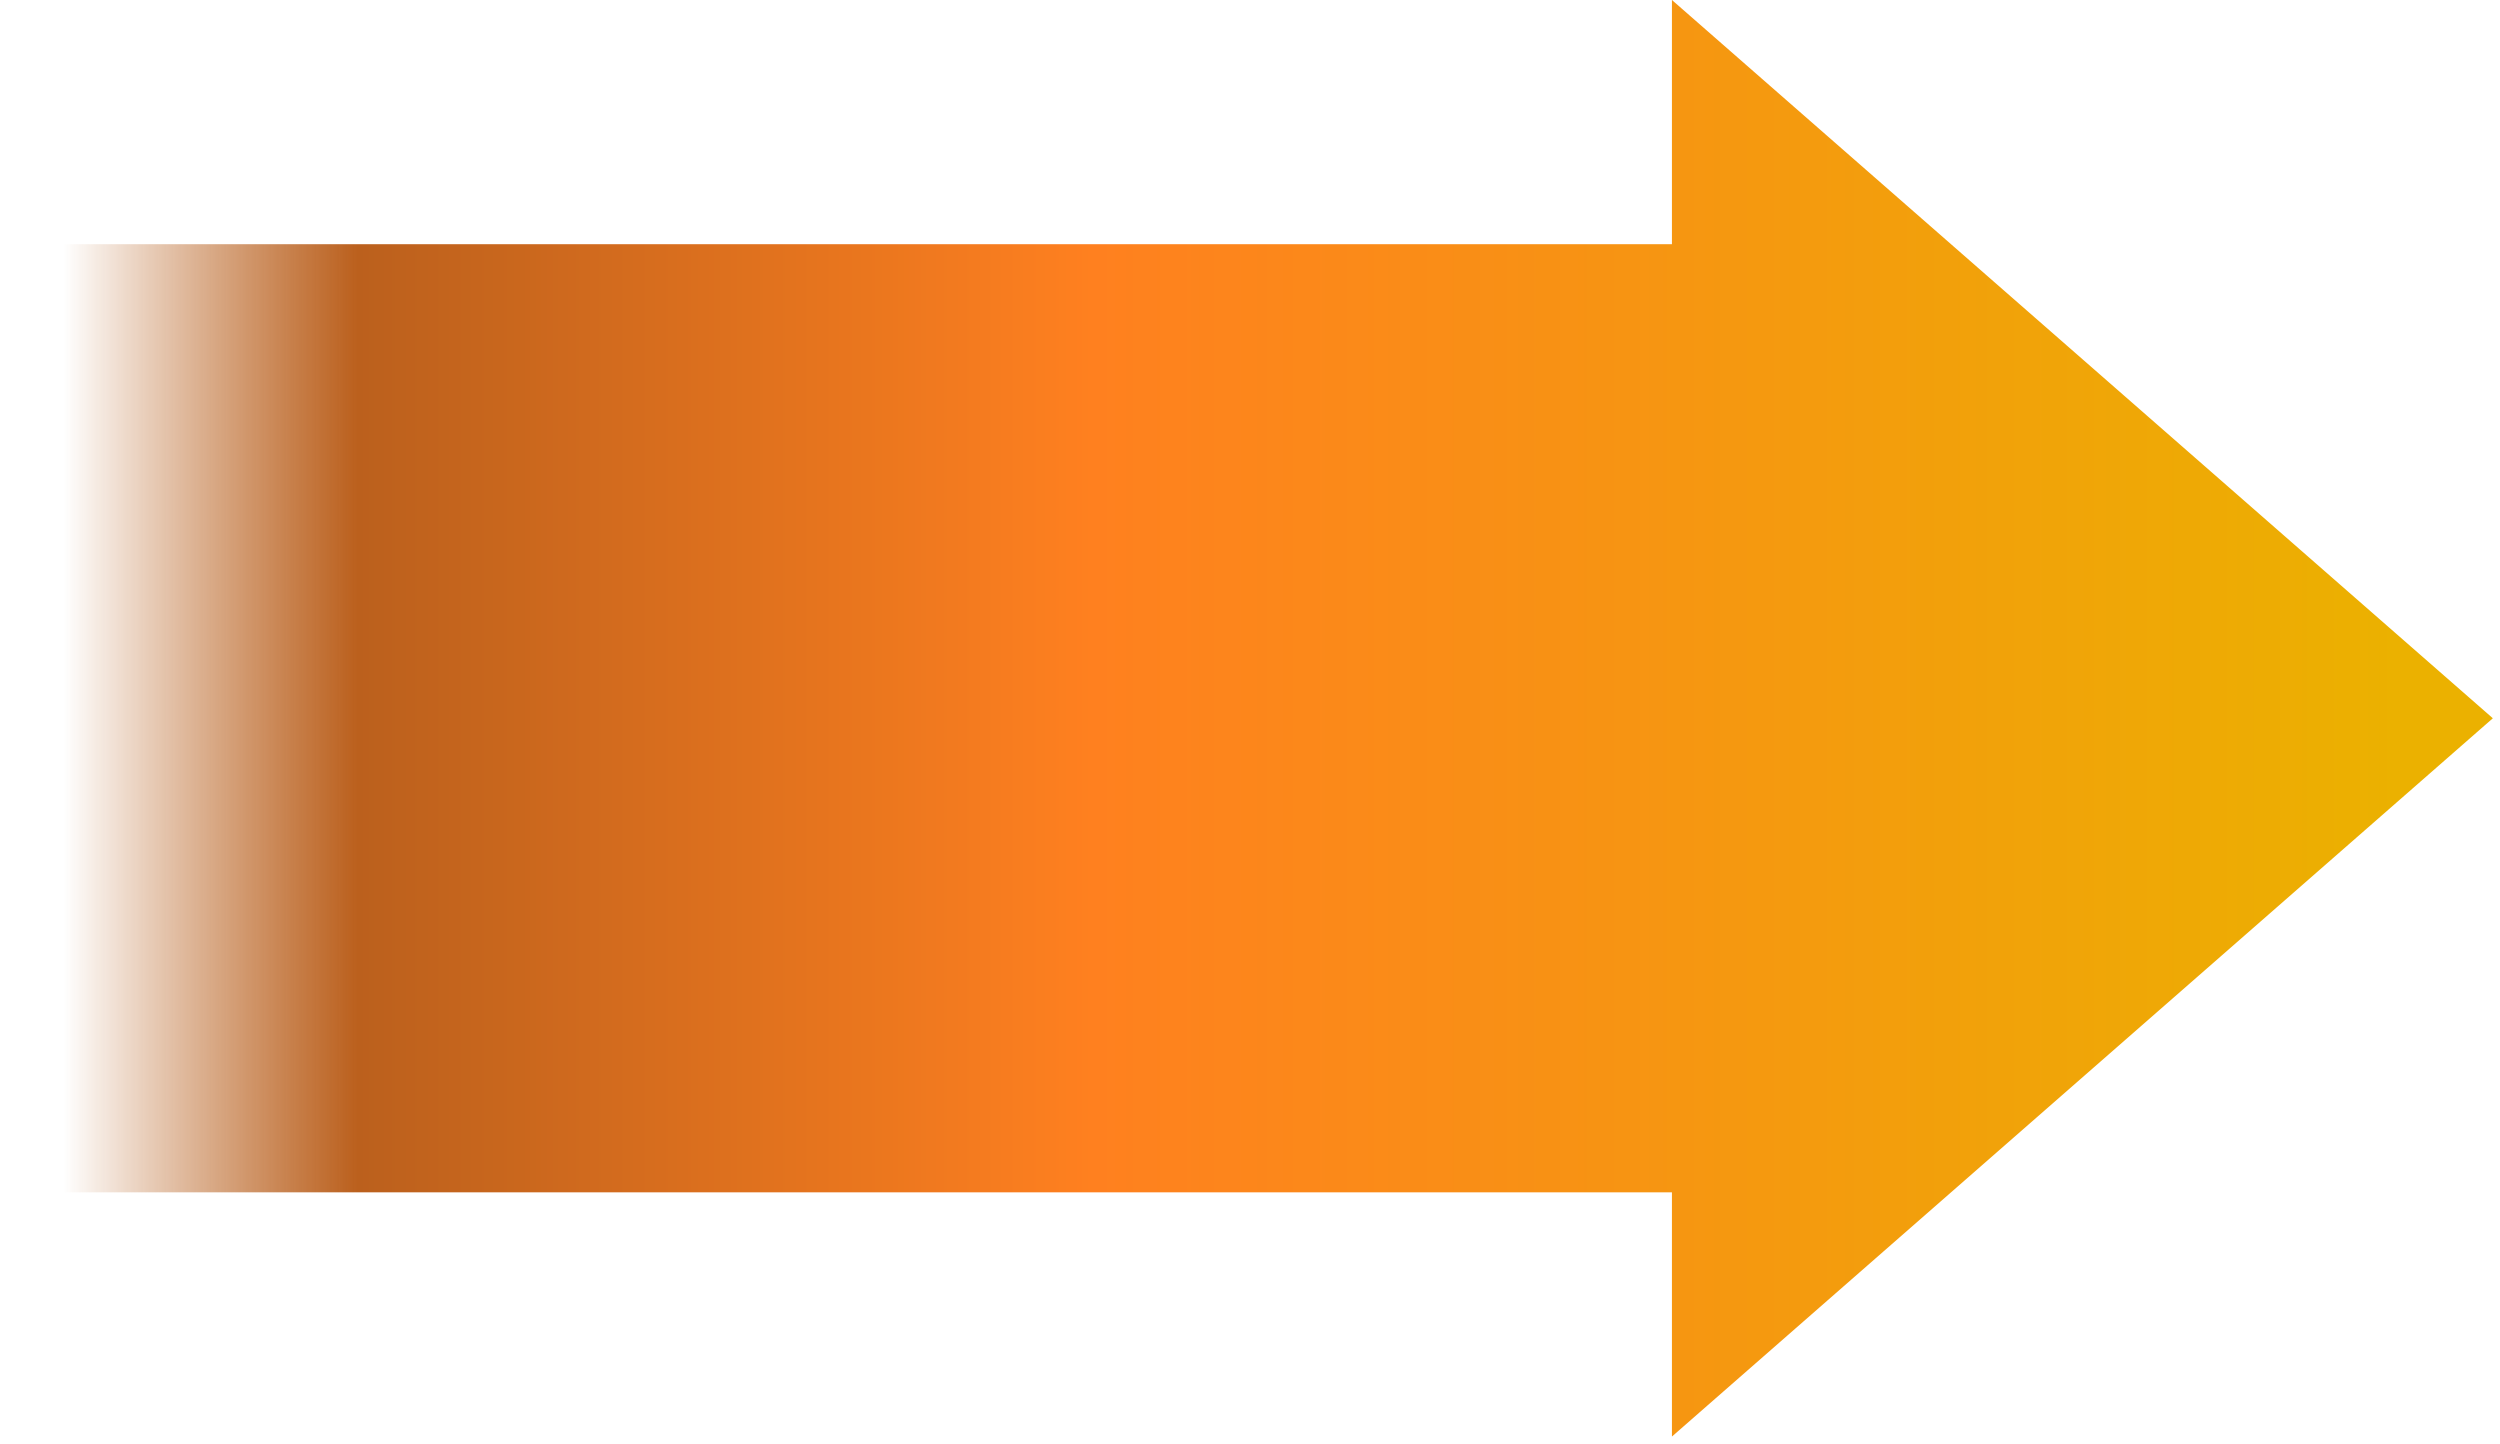
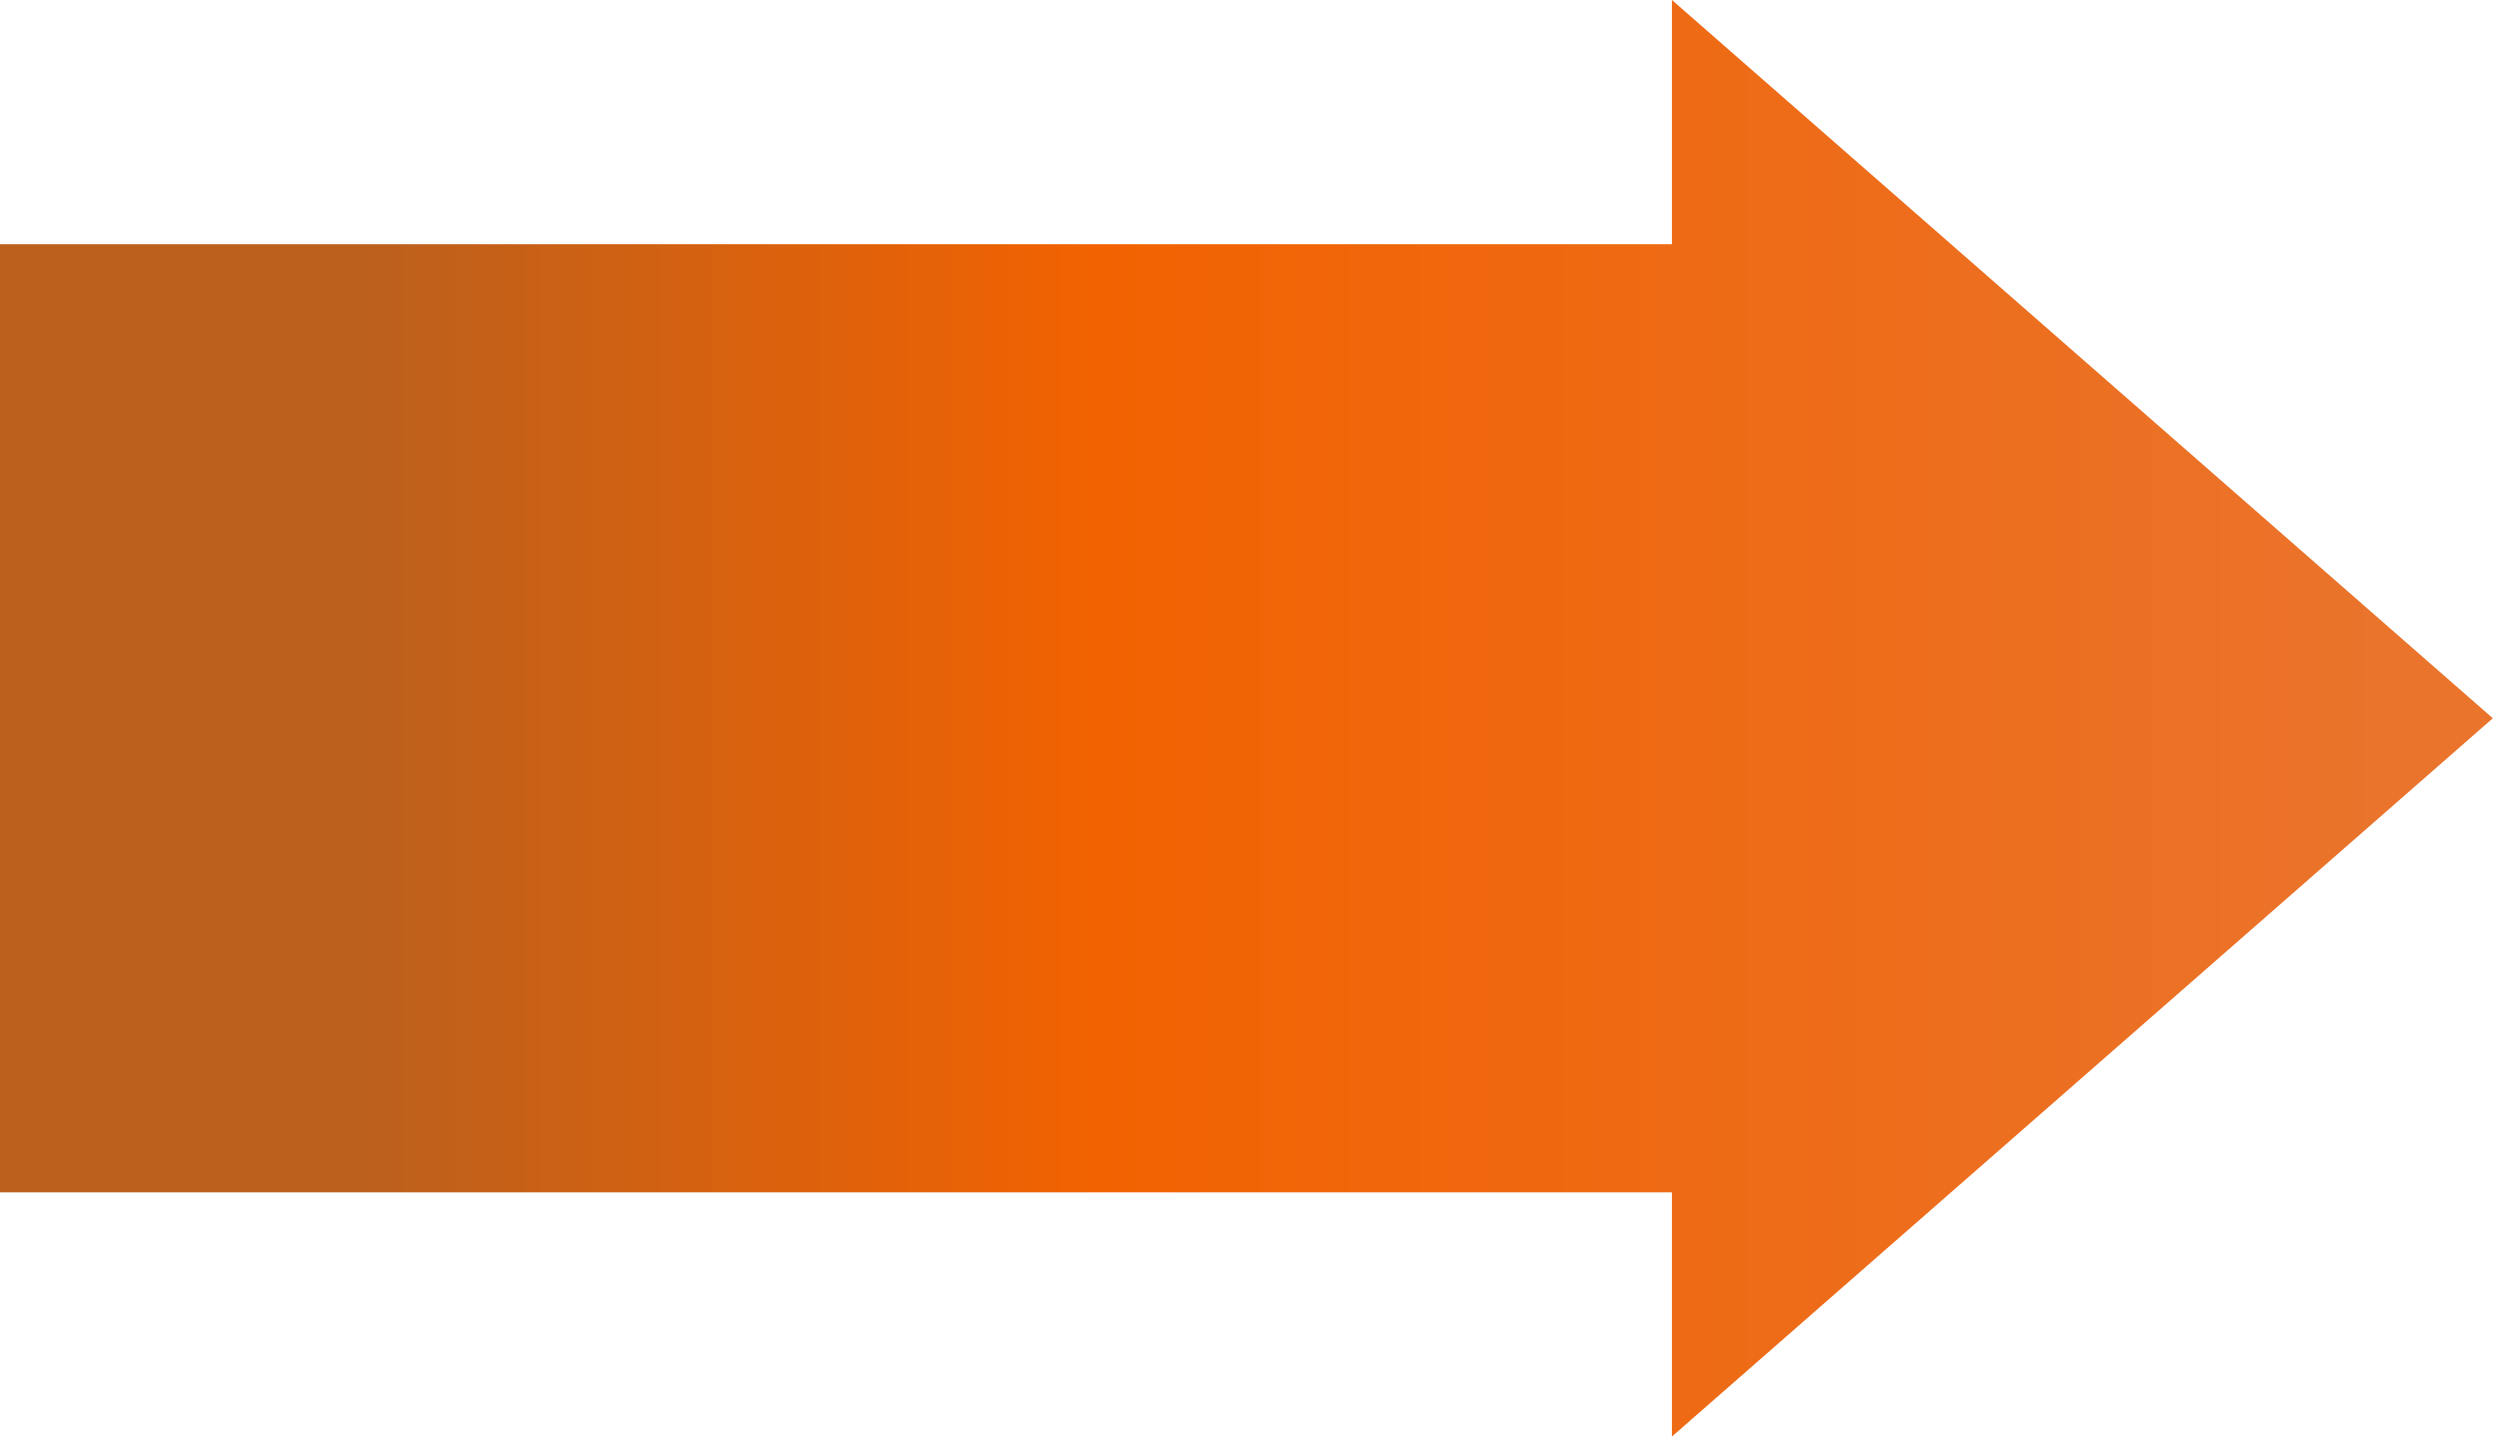
<svg xmlns="http://www.w3.org/2000/svg" width="97" height="56" viewBox="0 0 97 56" fill="none">
  <path d="M64.871 9.475L64.871 -1.39222e-06L96.722 27.869L64.871 55.738L64.871 46.262L0 46.262L0 9.475L64.871 9.475Z" fill="url(#paint0_linear_2053_959)" />
  <defs>
    <linearGradient id="paint0_linear_2053_959" x1="2.459" y1="27.869" x2="96.722" y2="27.869" gradientUnits="userSpaceOnUse">
-       <stop stop-color="#AA4900" stop-opacity="0" />
      <stop offset="0.121" stop-color="#BB601D" />
-       <stop offset="0.424" stop-color="#FF801F" />
-       <stop offset="0.962" stop-color="#EBB100" />
+       <stop offset="0.424" stop-color="#F26201" />
+       <stop offset="0.962" stop-color="#EA742C" />
    </linearGradient>
  </defs>
</svg>
